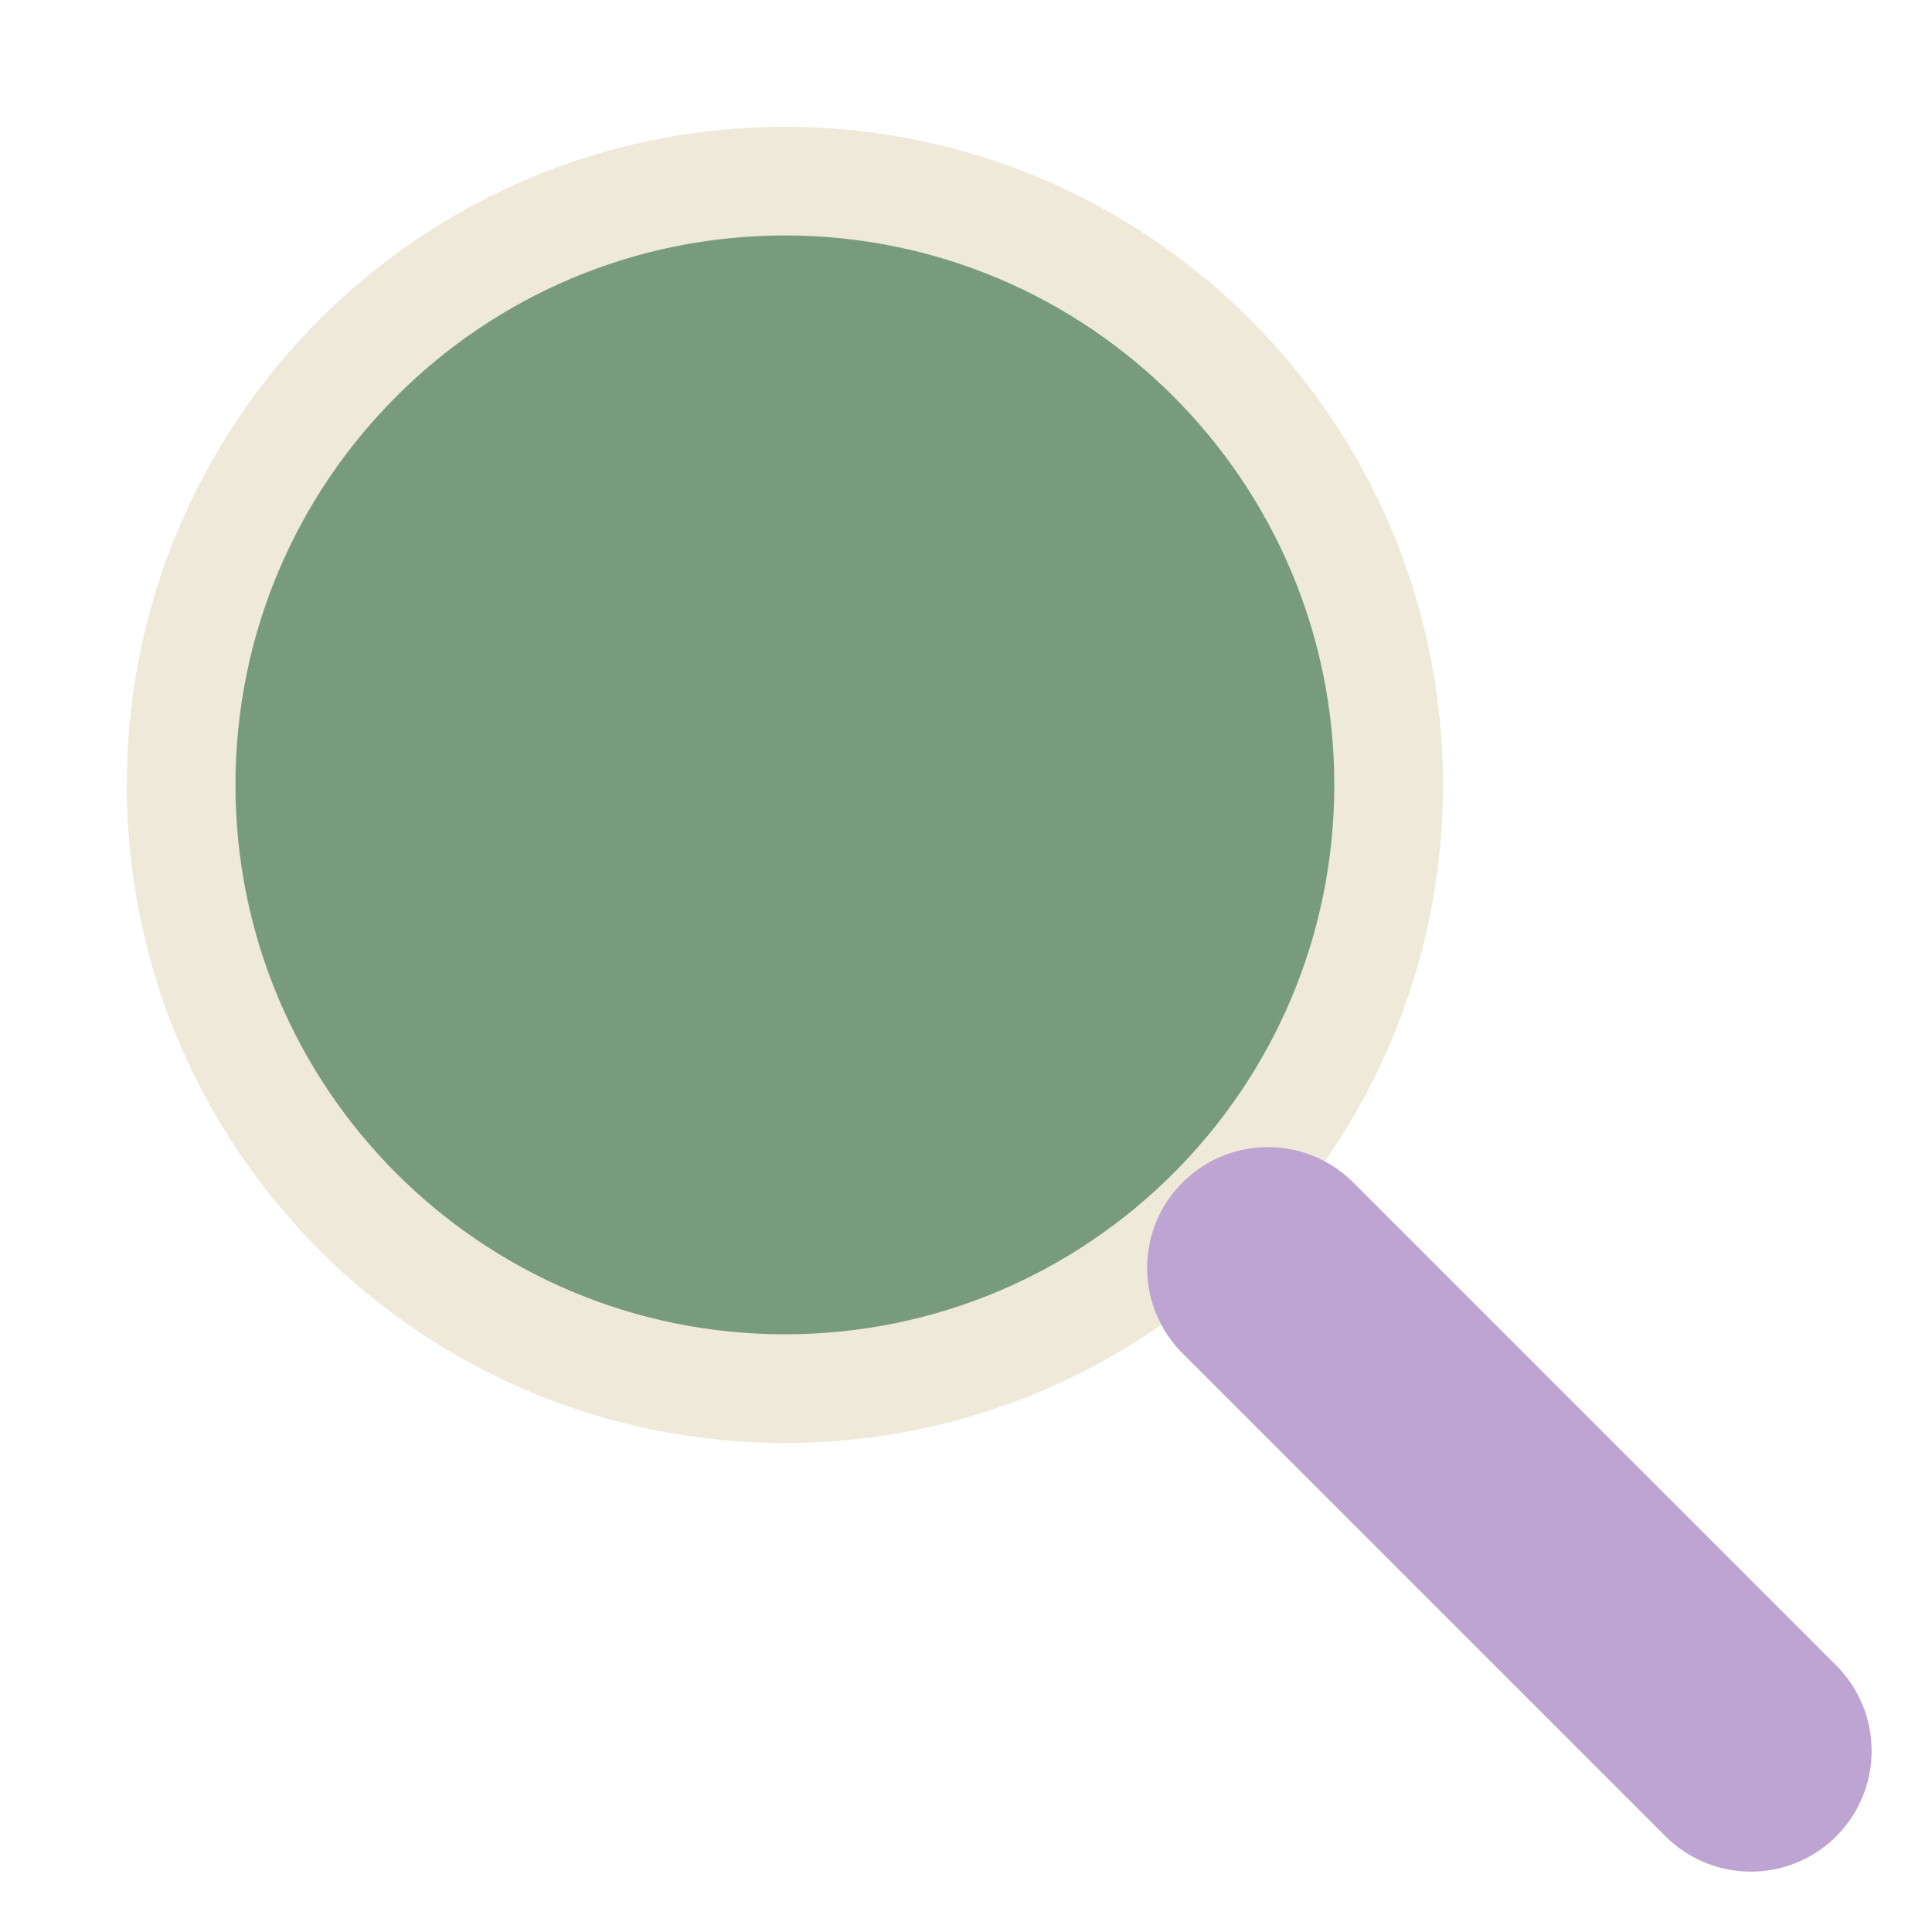
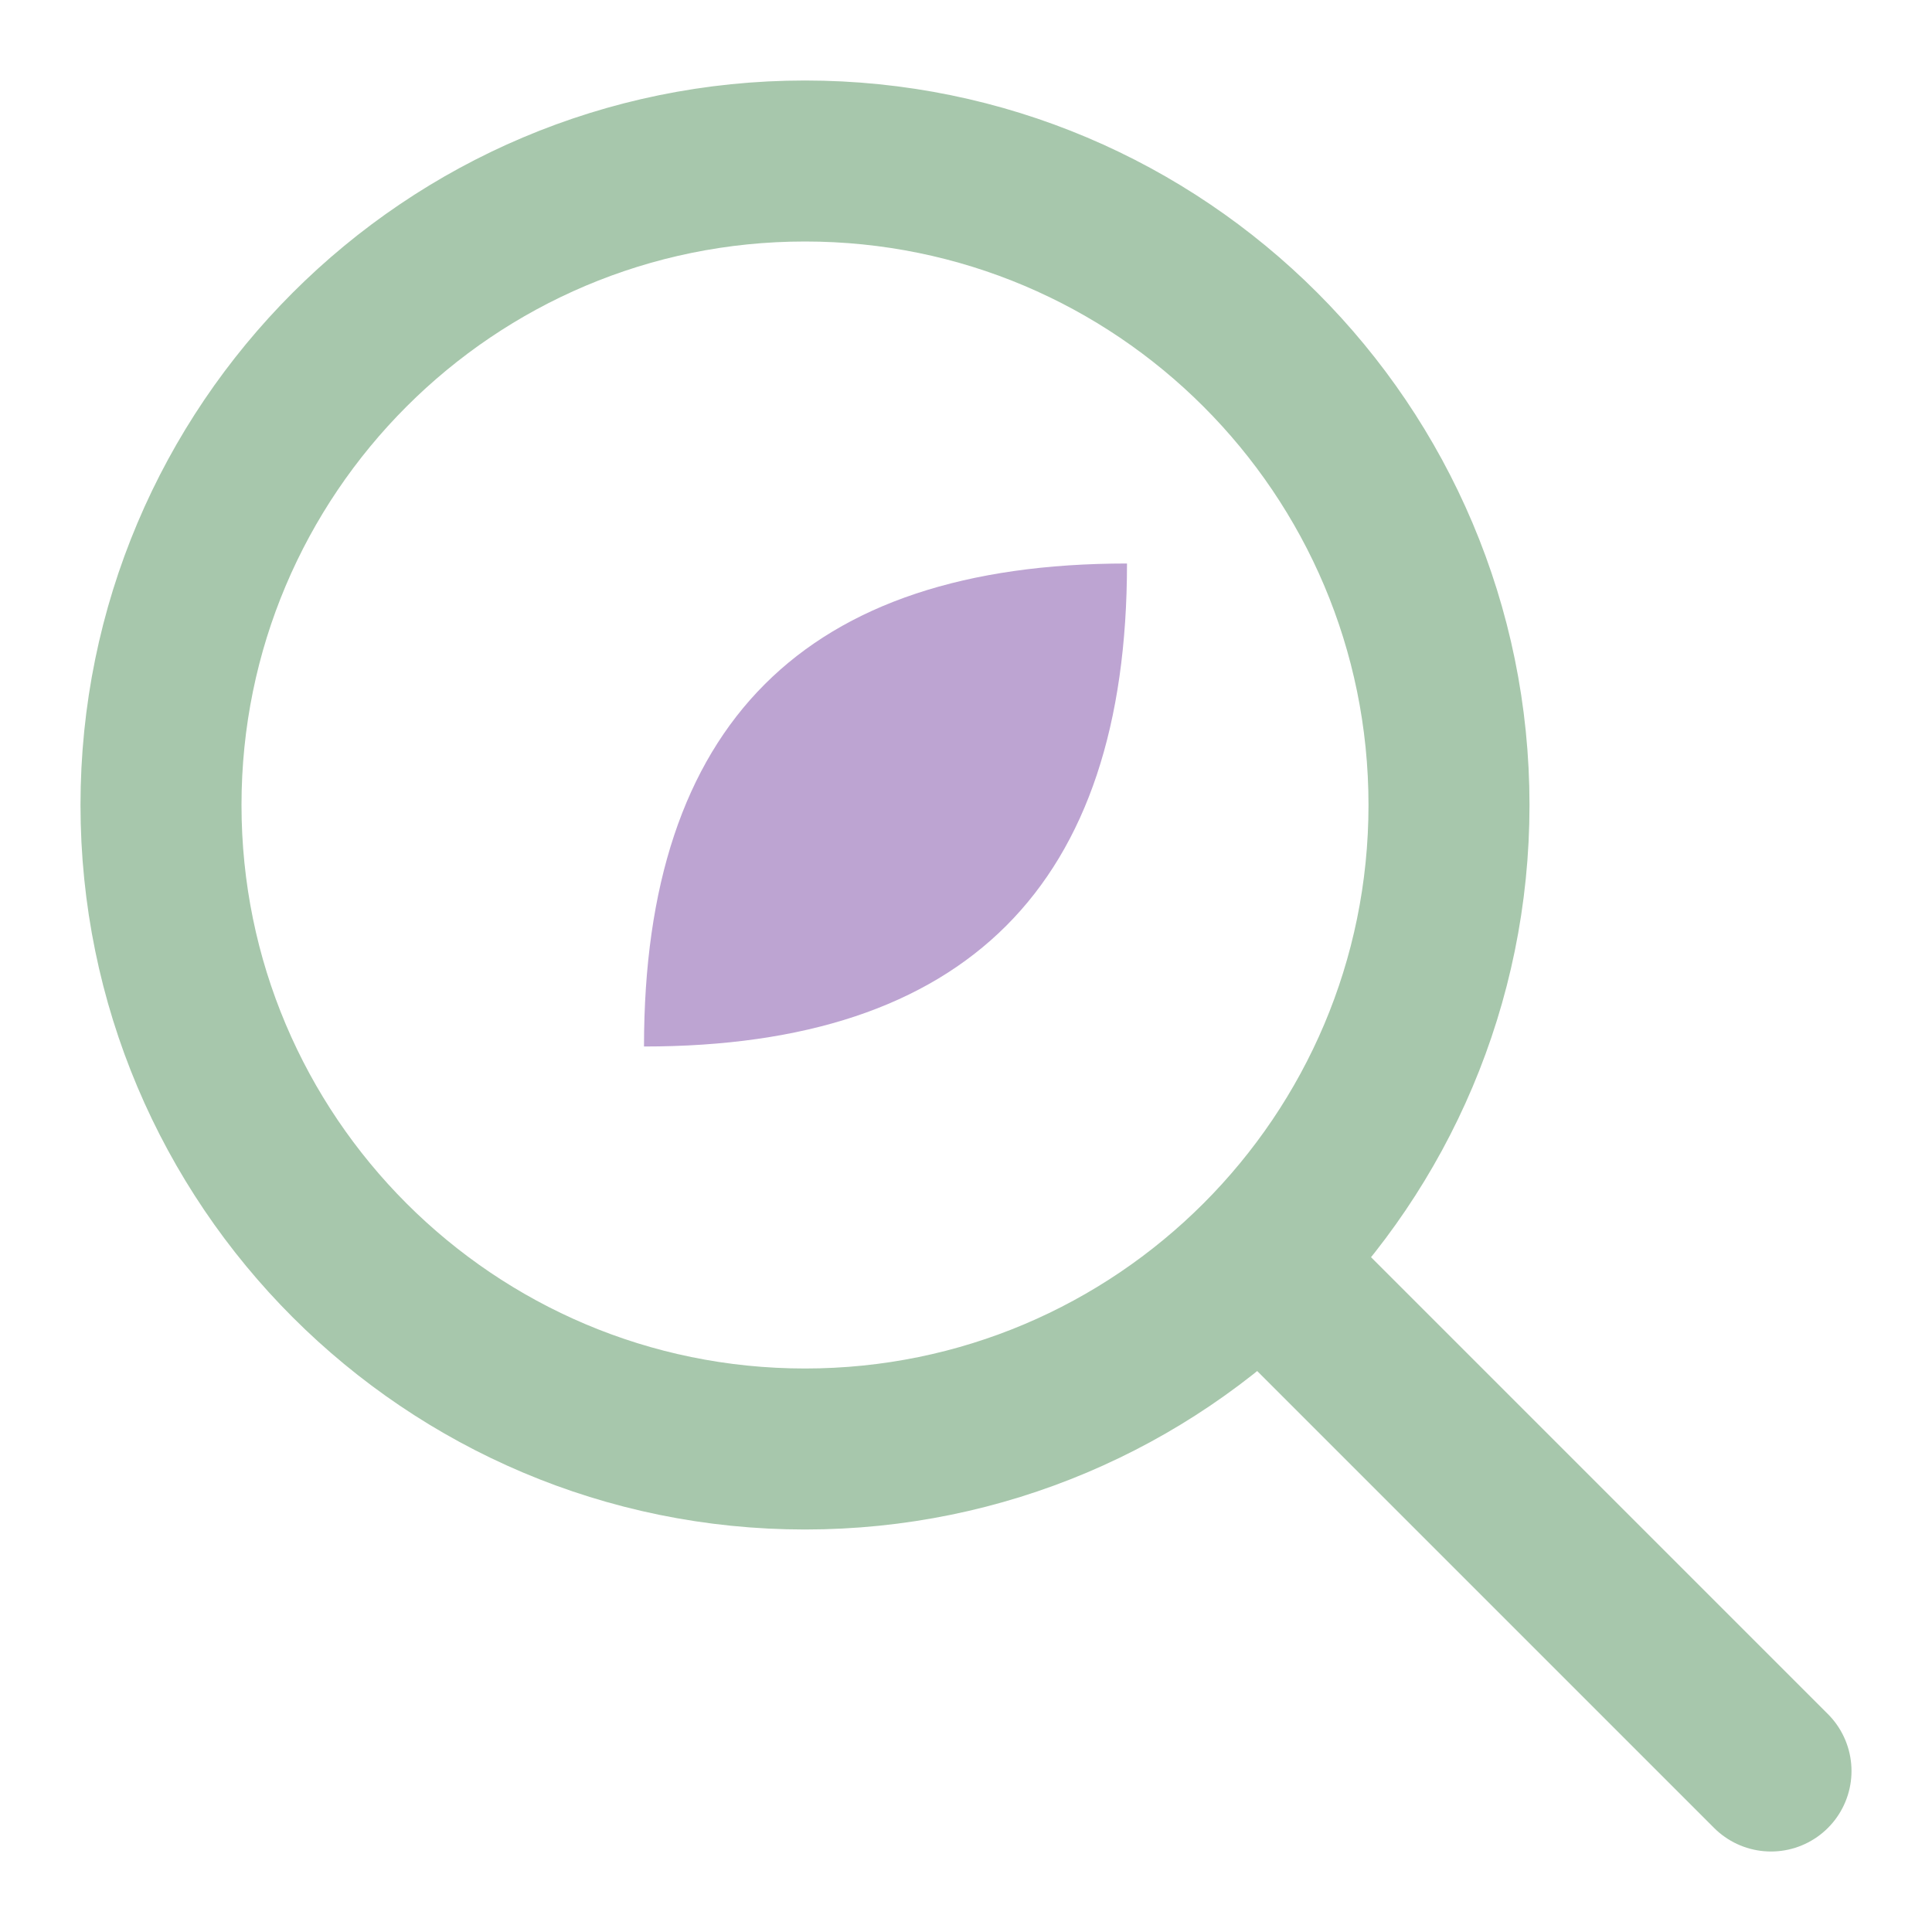
- <svg xmlns="http://www.w3.org/2000/svg" viewBox="0 0 32 32" fill="none" stroke="#eee9d8" stroke-width="1.8" stroke-linecap="round" stroke-linejoin="round">
-   <circle fill="#789b80" cx="13" cy="13" r="10" />
-   <path stroke-width="4" stroke="#bda4d2" d="m21 21 8 8" />
+ <svg xmlns="http://www.w3.org/2000/svg" viewBox="0 0 24 24">
+   <path fill="#a7c7ac" fill-rule="evenodd" d="" />
+   <path fill="none" stroke="#a7c7ac" stroke-width="2" stroke-linecap="round" stroke-linejoin="round" d="M10 2a8 8 0 1 0 0 16 8 8 0 0 0 0-16M16 16l6 6" />
+   <path fill="#bda4d2" d="M8 13Q8 7 14 7Q14 13 8 13z" />
</svg>
